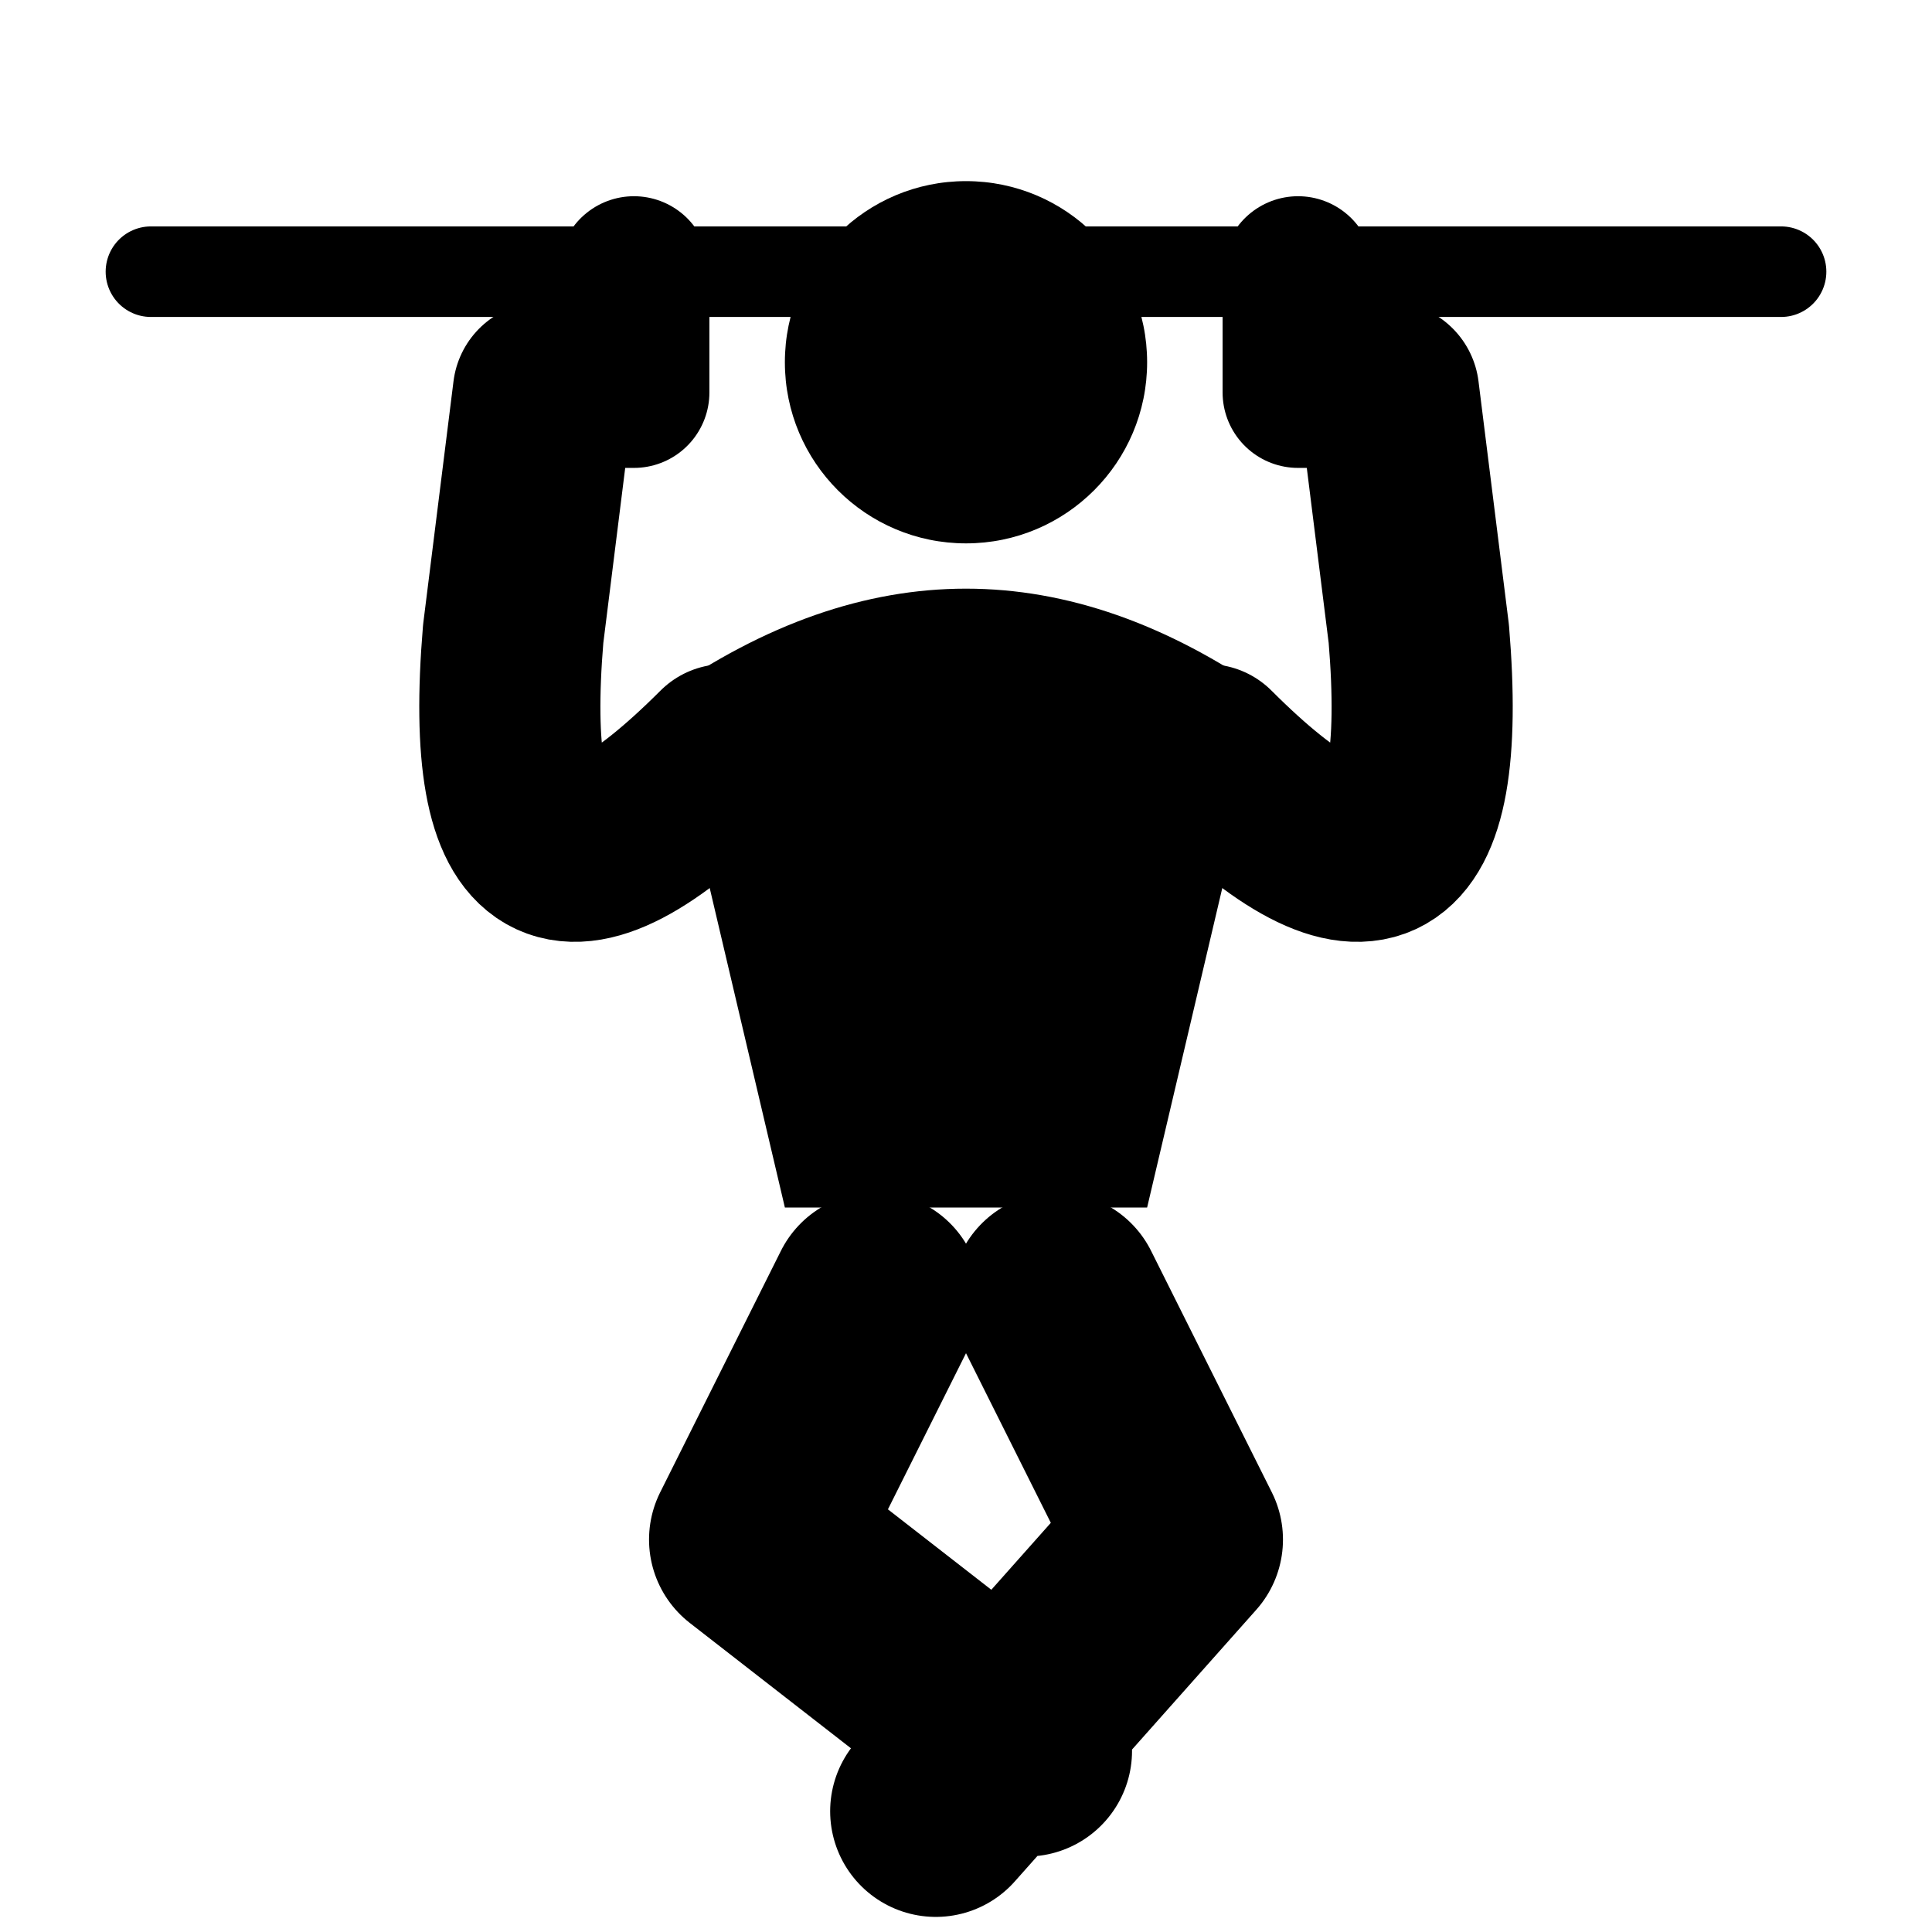
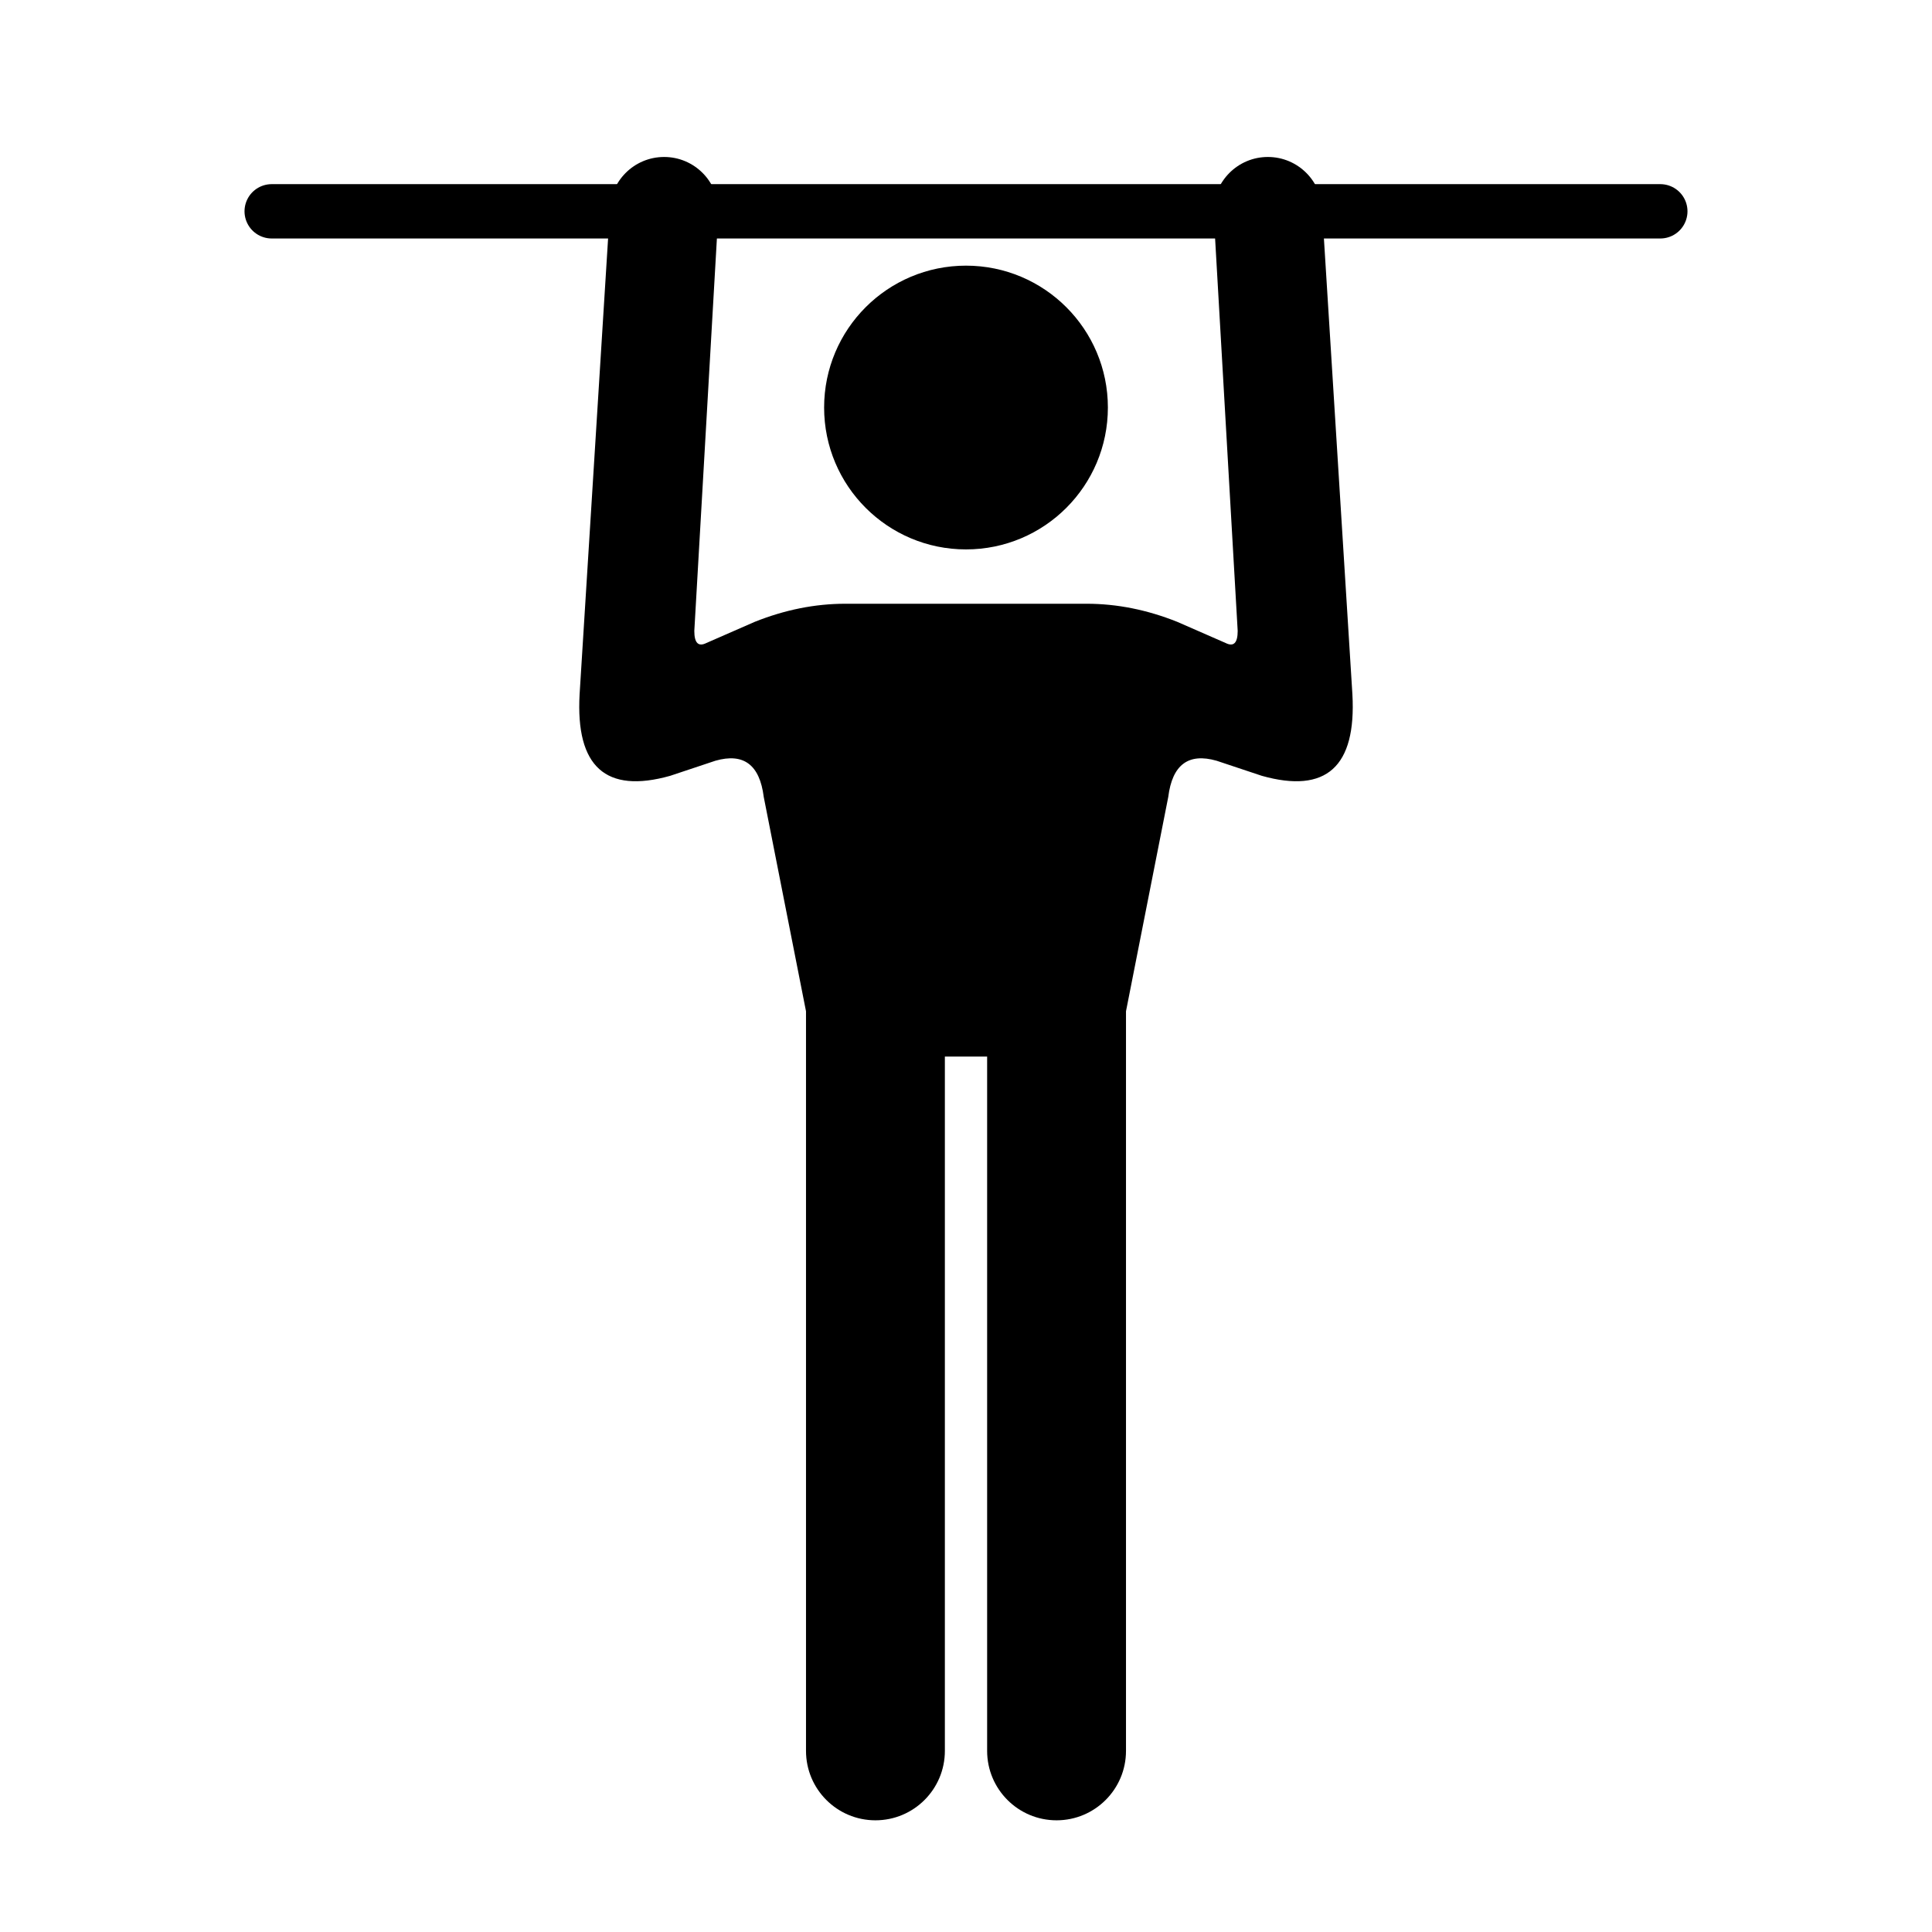
<svg xmlns="http://www.w3.org/2000/svg" viewBox="0 0 64 64" fill="currentColor">
-   <path d="M5 9h54" fill="none" stroke="currentColor" stroke-width="3" stroke-linecap="round" />
-   <circle cx="32" cy="12" r="6" />
-   <path d="M22 23q10-7 20 0l-4 17H26Z" />
-   <g fill="none" stroke="currentColor" stroke-linecap="round" stroke-linejoin="round">
-     <path stroke-width="6" d="M24 25q-8 8-7-4l1-8m22 12q8 8 7-4l-1-8" />
-     <path stroke-width="5" d="M18 13h3V9m25 4h-3V9" />
-     <path stroke-width="7" d="m29 43-4 8 9 7m1-15 4 8-8 9" />
-   </g>
+   <path d="M9 7h46" fill="none" stroke="currentColor" stroke-width="1.8" stroke-linecap="round" />
+   <circle cx="32" cy="13.5" r="4.7" />
+   <path d="M32 20h-4q-1.5 0-3 .6l-1.6.7q-.4.2-.4-.4L23.8 7a1.8 1.8 0 0 0-3.6 0l-1 16q-.2 3.6 3 2.7l1.5-.5q1.4-.4 1.6 1.2L26.7 33.5V58a2.3 2.3 0 0 0 4.6 0V35h1.4v23a2.3 2.3 0 0 0 4.6 0V33.5L38.7 26.4q.2-1.6 1.6-1.2l1.5.5q3.2.9 3-2.7l-1-16a1.8 1.8 0 0 0-3.6 0l.8 13.9q0 .6-.4.4l-1.6-.7q-1.5-.6-3-.6Z" />
</svg>
